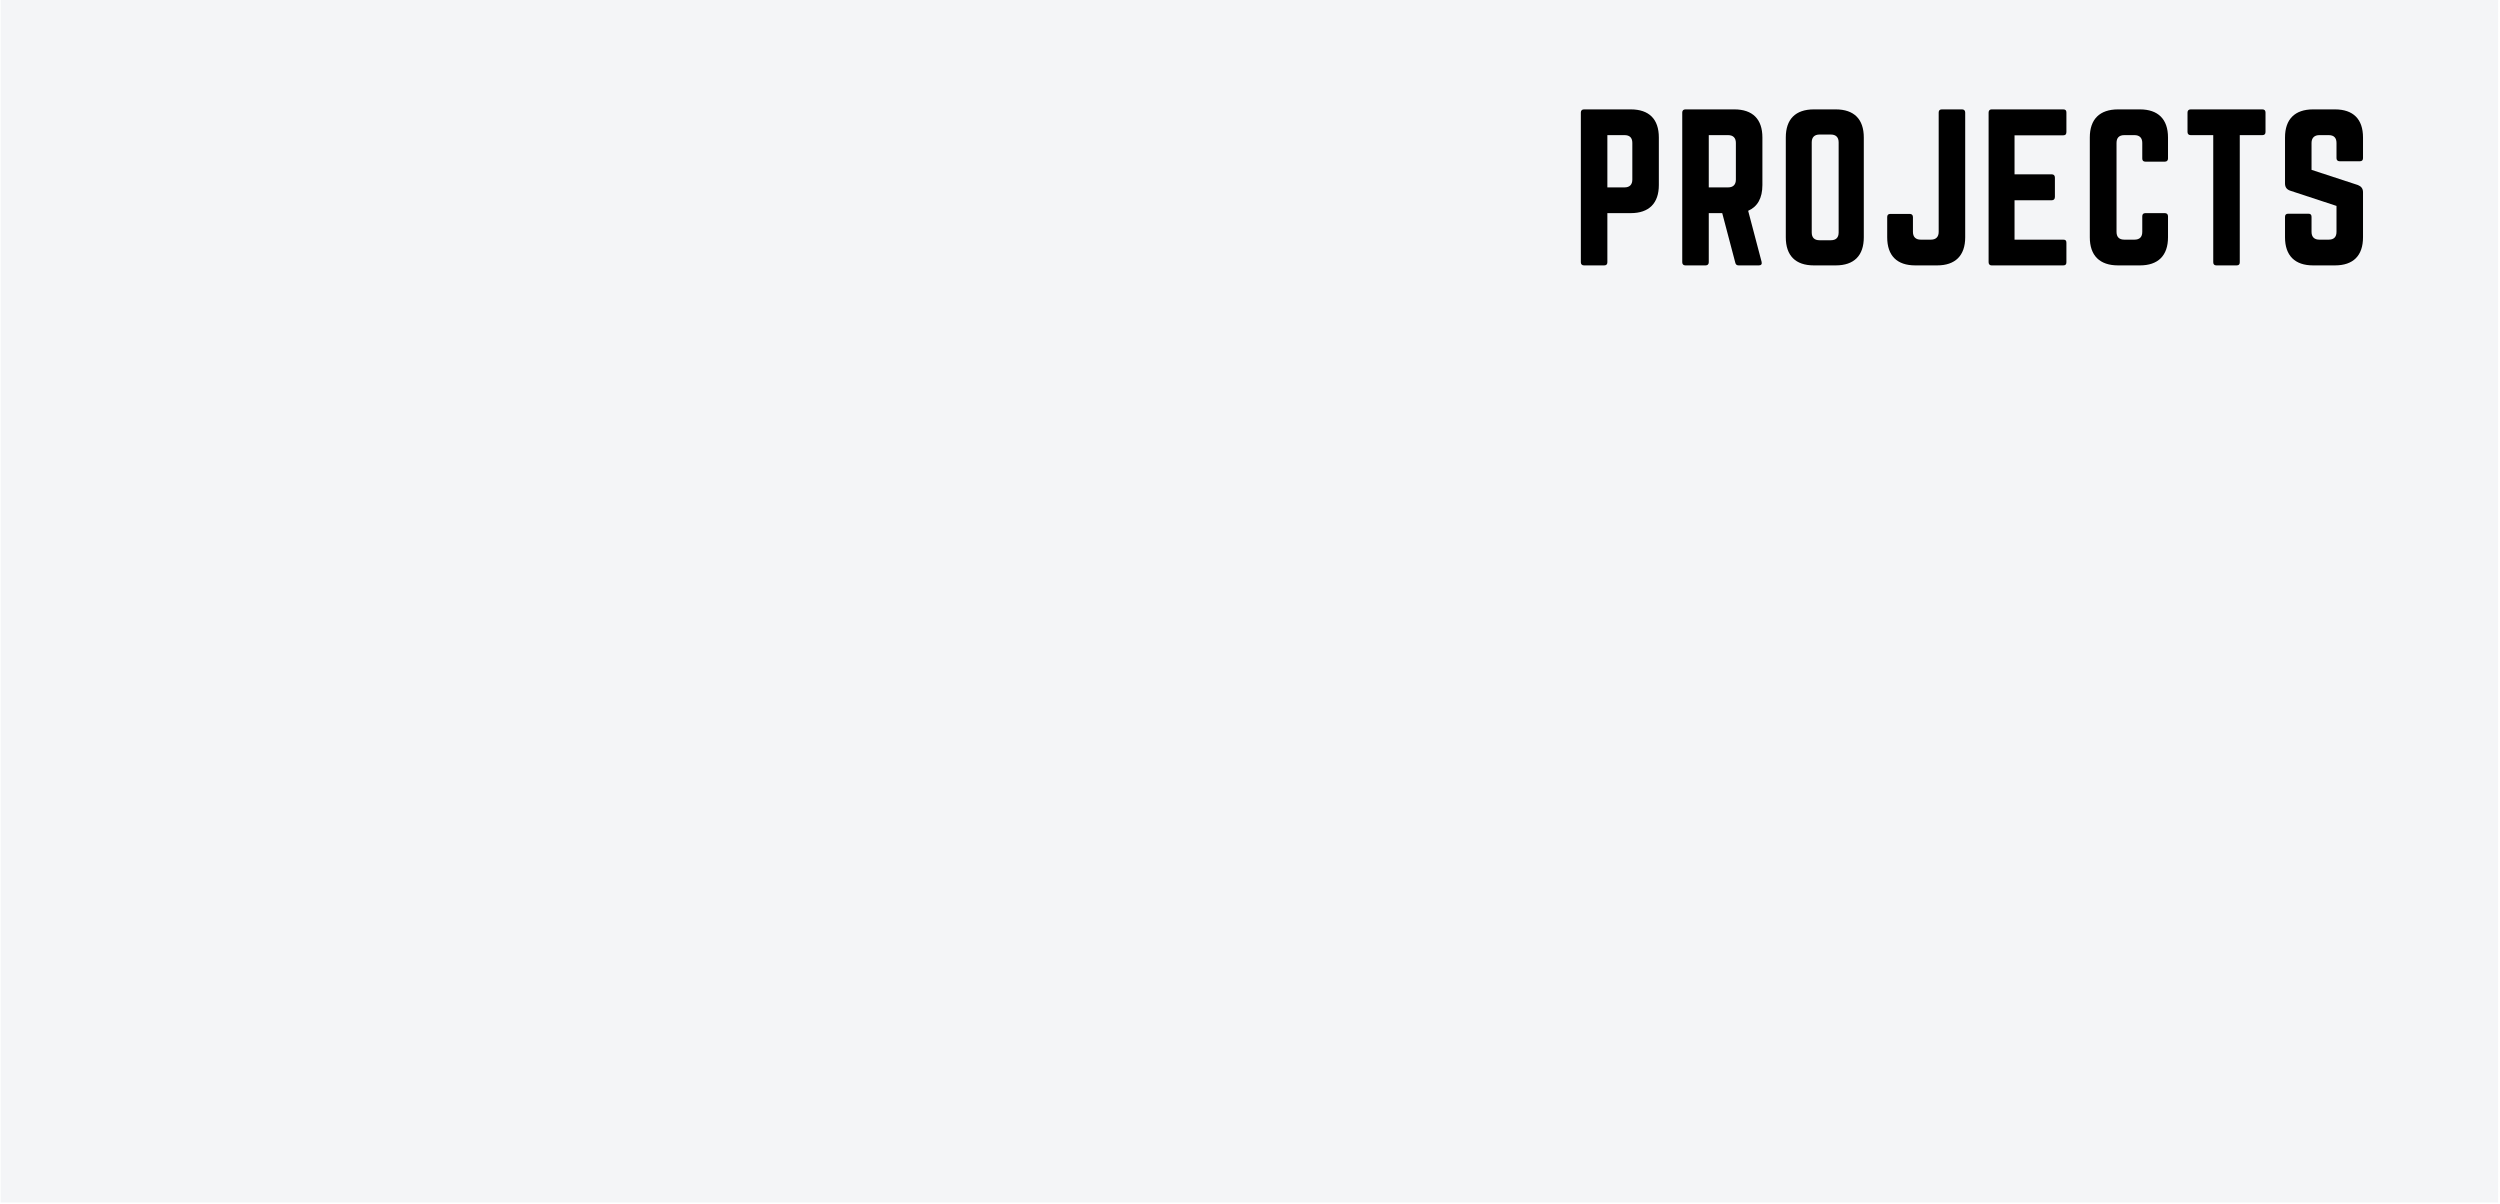
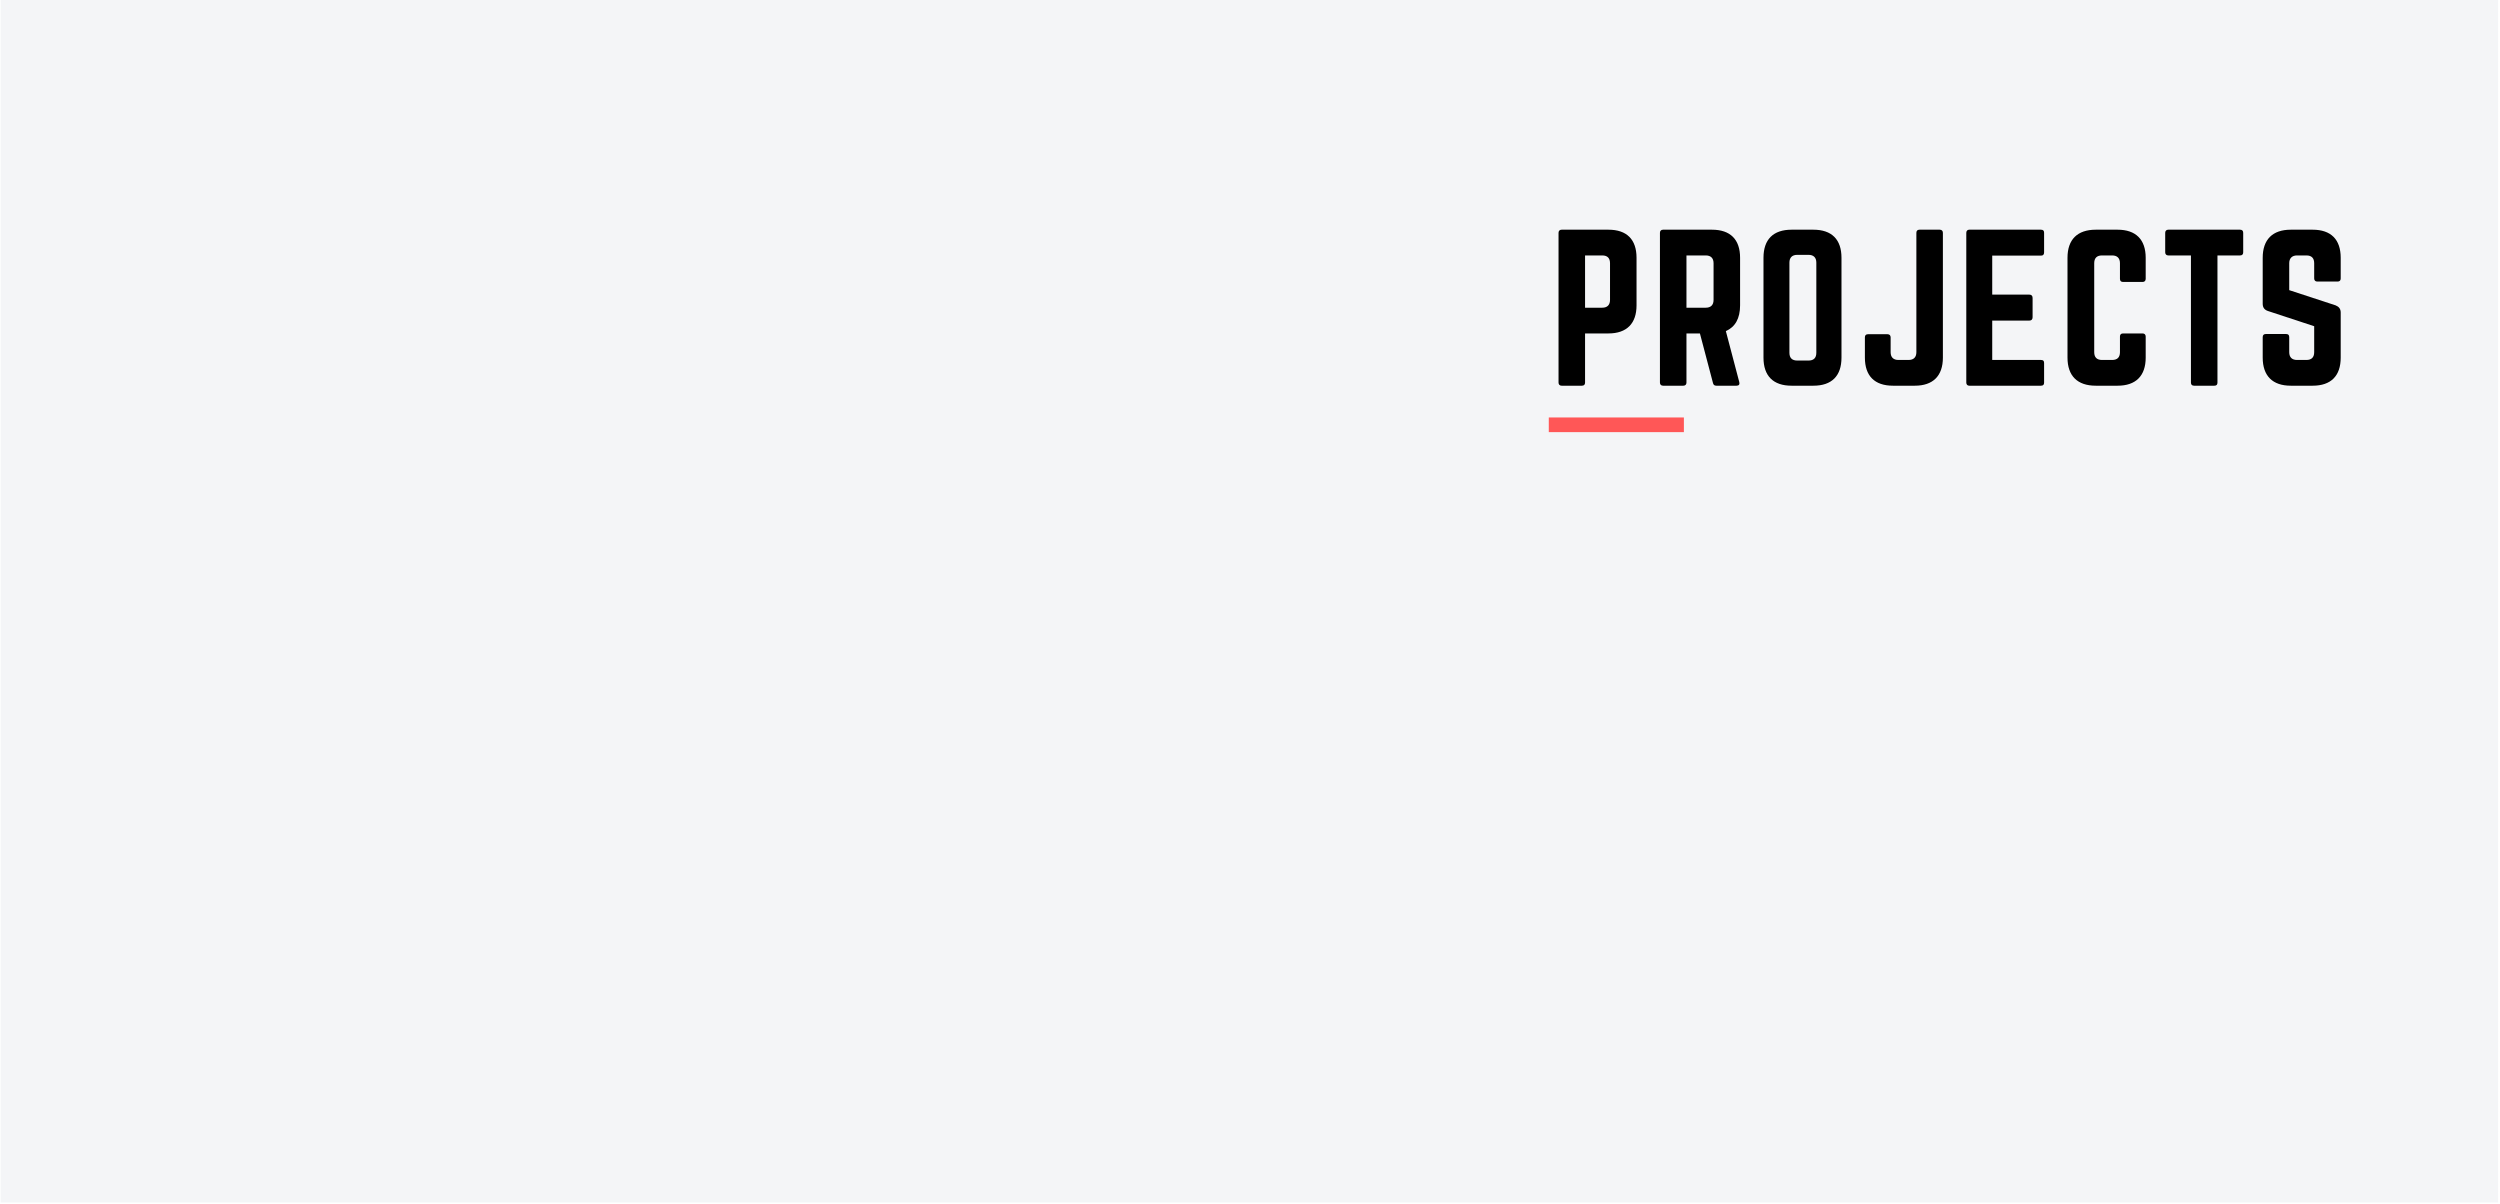
<svg xmlns="http://www.w3.org/2000/svg" xmlns:xlink="http://www.w3.org/1999/xlink" width="1012.5pt" height="487.5pt" viewBox="0 0 1012.5 487.5" version="1.2">
  <defs>
    <g>
      <symbol overflow="visible" id="glyph0-0">
        <path style="stroke:none;" d="M 3.949 -1.262 C 3.949 -0.473 4.422 0 5.211 0 L 13.426 0 C 14.297 0 14.691 -0.473 14.691 -1.262 L 14.691 -21.168 L 24.168 -21.168 C 31.59 -21.168 35.539 -25.195 35.539 -32.539 L 35.539 -51.809 C 35.539 -59.234 31.59 -63.184 24.168 -63.184 L 5.211 -63.184 C 4.422 -63.184 3.949 -62.707 3.949 -61.918 Z M 14.691 -31.59 L 14.691 -52.758 L 21.641 -52.758 C 23.773 -52.758 24.801 -51.652 24.801 -49.598 L 24.801 -34.75 C 24.801 -32.777 23.773 -31.59 21.641 -31.59 Z M 14.691 -31.59 " />
      </symbol>
      <symbol overflow="visible" id="glyph0-1">
        <path style="stroke:none;" d="M 36.41 -51.809 C 36.41 -59.234 32.461 -63.184 25.035 -63.184 L 5.211 -63.184 C 4.422 -63.184 3.949 -62.707 3.949 -61.918 L 3.949 -1.262 C 3.949 -0.473 4.422 0 5.211 0 L 13.426 0 C 14.215 0 14.691 -0.473 14.691 -1.262 L 14.691 -21.168 L 20.141 -21.168 L 25.43 -1.105 C 25.59 -0.395 25.984 0 26.773 0 L 34.988 0 C 35.855 0 36.328 -0.473 36.094 -1.422 L 30.645 -22.113 C 34.434 -23.773 36.41 -27.246 36.41 -32.539 Z M 14.691 -31.59 L 14.691 -52.758 L 22.508 -52.758 C 24.562 -52.758 25.668 -51.652 25.668 -49.598 L 25.668 -34.75 C 25.668 -32.695 24.562 -31.59 22.508 -31.59 Z M 14.691 -31.59 " />
      </symbol>
      <symbol overflow="visible" id="glyph0-2">
        <path style="stroke:none;" d="M 3.949 -11.371 C 3.949 -3.949 7.898 0 15.32 0 L 24.168 0 C 31.59 0 35.539 -3.949 35.539 -11.371 L 35.539 -51.809 C 35.539 -59.234 31.59 -63.184 24.168 -63.184 L 15.32 -63.184 C 7.898 -63.184 3.949 -59.234 3.949 -51.809 Z M 17.613 -10.188 C 15.559 -10.188 14.453 -11.215 14.453 -13.348 L 14.453 -49.836 C 14.453 -51.887 15.559 -52.996 17.613 -52.996 L 22.191 -52.996 C 24.246 -52.996 25.352 -51.887 25.352 -49.836 L 25.352 -13.348 C 25.352 -11.215 24.246 -10.188 22.191 -10.188 Z M 17.613 -10.188 " />
      </symbol>
      <symbol overflow="visible" id="glyph0-3">
        <path style="stroke:none;" d="M 24.801 -13.586 C 24.801 -11.531 23.695 -10.426 21.641 -10.426 L 17.531 -10.426 C 15.48 -10.426 14.375 -11.531 14.375 -13.586 L 14.375 -19.586 C 14.375 -20.375 13.898 -20.852 13.109 -20.852 L 5.211 -20.852 C 4.344 -20.852 3.949 -20.375 3.949 -19.586 L 3.949 -11.371 C 3.949 -3.949 7.898 0 15.32 0 L 24.168 0 C 31.512 0 35.539 -3.949 35.539 -11.371 L 35.539 -61.918 C 35.539 -62.707 35.066 -63.184 34.277 -63.184 L 26.062 -63.184 C 25.195 -63.184 24.801 -62.707 24.801 -61.918 Z M 24.801 -13.586 " />
      </symbol>
      <symbol overflow="visible" id="glyph0-4">
        <path style="stroke:none;" d="M 35.461 -61.918 C 35.461 -62.707 35.145 -63.184 34.199 -63.184 L 5.133 -63.184 C 4.422 -63.184 3.949 -62.707 3.949 -61.918 L 3.949 -1.262 C 3.949 -0.473 4.422 0 5.133 0 L 34.199 0 C 35.145 0 35.461 -0.473 35.461 -1.262 L 35.461 -9.16 C 35.461 -10.031 35.145 -10.426 34.199 -10.426 L 14.453 -10.426 L 14.453 -26.379 L 29.539 -26.379 C 30.328 -26.379 30.801 -26.852 30.801 -27.723 L 30.801 -35.539 C 30.801 -36.41 30.328 -36.883 29.539 -36.883 L 14.453 -36.883 L 14.453 -52.68 L 34.199 -52.68 C 35.145 -52.68 35.461 -53.23 35.461 -54.02 Z M 35.461 -61.918 " />
      </symbol>
      <symbol overflow="visible" id="glyph0-5">
        <path style="stroke:none;" d="M 35.617 -51.809 C 35.617 -59.234 31.59 -63.184 24.246 -63.184 L 15.402 -63.184 C 7.977 -63.184 3.949 -59.234 3.949 -51.809 L 3.949 -11.371 C 3.949 -3.949 7.977 0 15.402 0 L 24.246 0 C 31.59 0 35.617 -3.949 35.617 -11.371 L 35.617 -19.902 C 35.617 -20.691 35.145 -21.168 34.355 -21.168 L 26.457 -21.168 C 25.59 -21.168 25.195 -20.691 25.195 -19.902 L 25.195 -13.586 C 25.195 -11.453 24.09 -10.426 22.035 -10.426 L 17.93 -10.426 C 15.875 -10.426 14.77 -11.453 14.77 -13.586 L 14.77 -49.598 C 14.77 -51.652 15.797 -52.758 17.93 -52.758 L 22.035 -52.758 C 24.09 -52.758 25.195 -51.652 25.195 -49.598 L 25.195 -43.281 C 25.195 -42.488 25.59 -42.016 26.457 -42.016 L 34.355 -42.016 C 35.145 -42.016 35.617 -42.488 35.617 -43.281 Z M 35.617 -51.809 " />
      </symbol>
      <symbol overflow="visible" id="glyph0-6">
        <path style="stroke:none;" d="M 3.633 -63.184 C 2.844 -63.184 2.371 -62.707 2.371 -61.918 L 2.371 -54.02 C 2.371 -53.23 2.844 -52.758 3.633 -52.758 L 12.793 -52.758 L 12.793 -1.262 C 12.793 -0.395 13.27 0 14.059 0 L 22.273 0 C 23.141 0 23.535 -0.395 23.535 -1.262 L 23.535 -52.758 L 32.695 -52.758 C 33.566 -52.758 33.961 -53.23 33.961 -54.02 L 33.961 -61.918 C 33.961 -62.707 33.566 -63.184 32.695 -63.184 Z M 3.633 -63.184 " />
      </symbol>
      <symbol overflow="visible" id="glyph0-7">
        <path style="stroke:none;" d="M 15.32 -63.184 C 7.977 -63.184 3.949 -59.234 3.949 -51.809 L 3.949 -33.172 C 3.949 -31.672 4.66 -30.723 6.082 -30.25 L 24.801 -24.09 L 24.801 -13.586 C 24.801 -11.453 23.695 -10.426 21.641 -10.426 L 17.848 -10.426 C 15.875 -10.426 14.691 -11.453 14.691 -13.586 L 14.691 -19.664 C 14.691 -20.535 14.297 -20.93 13.426 -20.93 L 5.211 -20.93 C 4.422 -20.93 3.949 -20.535 3.949 -19.664 L 3.949 -11.371 C 3.949 -3.949 7.977 0 15.32 0 L 24.168 0 C 31.59 0 35.539 -3.949 35.539 -11.371 L 35.539 -29.617 C 35.539 -31.117 34.828 -31.984 33.488 -32.539 L 14.691 -38.699 L 14.691 -49.598 C 14.691 -51.652 15.875 -52.758 17.848 -52.758 L 21.641 -52.758 C 23.773 -52.758 24.801 -51.652 24.801 -49.598 L 24.801 -43.438 C 24.801 -42.648 25.273 -42.176 26.062 -42.176 L 34.277 -42.176 C 35.145 -42.176 35.539 -42.648 35.539 -43.438 L 35.539 -51.809 C 35.539 -59.234 31.59 -63.184 24.168 -63.184 Z M 15.32 -63.184 " />
      </symbol>
    </g>
    <clipPath id="clip1">
      <path d="M 0.27 0 L 1011.73 0 L 1011.73 487 L 0.27 487 Z M 0.27 0 " />
    </clipPath>
+     <clipPath id="clip2">
+       <path d="M 627.258 169.031 L 681.977 169.031 L 681.977 175.027 L 627.258 175.027 Z M 627.258 169.031 " />
+     </clipPath>
  </defs>
  <g id="surface1">
    <g clip-path="url(#clip1)" clip-rule="nonzero">
-       <path style=" stroke:none;fill-rule:nonzero;fill:rgb(100%,100%,100%);fill-opacity:1;" d="M 0.27 0 L 1012.23 0 L 1012.23 493.988 L 0.27 493.988 Z M 0.27 0 " />
      <path style=" stroke:none;fill-rule:nonzero;fill:rgb(100%,100%,100%);fill-opacity:1;" d="M 0.27 0 L 1012.23 0 L 1012.23 487.242 L 0.27 487.242 Z M 0.27 0 " />
      <path style=" stroke:none;fill-rule:nonzero;fill:rgb(95.689%,96.078%,96.86%);fill-opacity:1;" d="M 0.27 0 L 1012.23 0 L 1012.23 487.242 L 0.27 487.242 Z M 0.27 0 " />
    </g>
    <g style="fill:rgb(0%,0%,0%);fill-opacity:1;">
-       <use xlink:href="#glyph0-0" x="636.292" y="107.485" />
+       <use xlink:href="#glyph0-0" x="627.257" y="156.21" />
    </g>
    <g style="fill:rgb(0%,0%,0%);fill-opacity:1;">
-       <use xlink:href="#glyph0-1" x="677.361" y="107.485" />
+       <use xlink:href="#glyph0-1" x="668.325" y="156.21" />
    </g>
    <g style="fill:rgb(0%,0%,0%);fill-opacity:1;">
-       <use xlink:href="#glyph0-2" x="719.298" y="107.485" />
+       <use xlink:href="#glyph0-2" x="710.262" y="156.21" />
    </g>
    <g style="fill:rgb(0%,0%,0%);fill-opacity:1;">
-       <use xlink:href="#glyph0-3" x="760.366" y="107.485" />
+       <use xlink:href="#glyph0-3" x="751.331" y="156.21" />
    </g>
    <g style="fill:rgb(0%,0%,0%);fill-opacity:1;">
-       <use xlink:href="#glyph0-4" x="801.434" y="107.485" />
+       <use xlink:href="#glyph0-4" x="792.399" y="156.21" />
    </g>
    <g style="fill:rgb(0%,0%,0%);fill-opacity:1;">
-       <use xlink:href="#glyph0-5" x="842.424" y="107.485" />
+       <use xlink:href="#glyph0-5" x="833.388" y="156.21" />
    </g>
    <g style="fill:rgb(0%,0%,0%);fill-opacity:1;">
-       <use xlink:href="#glyph0-6" x="883.571" y="107.485" />
+       <use xlink:href="#glyph0-6" x="874.536" y="156.21" />
    </g>
    <g style="fill:rgb(0%,0%,0%);fill-opacity:1;">
-       <use xlink:href="#glyph0-7" x="921.48" y="107.485" />
+       <use xlink:href="#glyph0-7" x="912.445" y="156.21" />
+     </g>
+     <g clip-path="url(#clip2)" clip-rule="nonzero">
+       <path style=" stroke:none;fill-rule:nonzero;fill:rgb(100%,34.119%,34.119%);fill-opacity:1;" d="M 627.258 169.062 L 744.195 169.062 L 744.195 177.996 L 627.258 177.996 Z M 627.258 169.062 " />
    </g>
  </g>
</svg>
